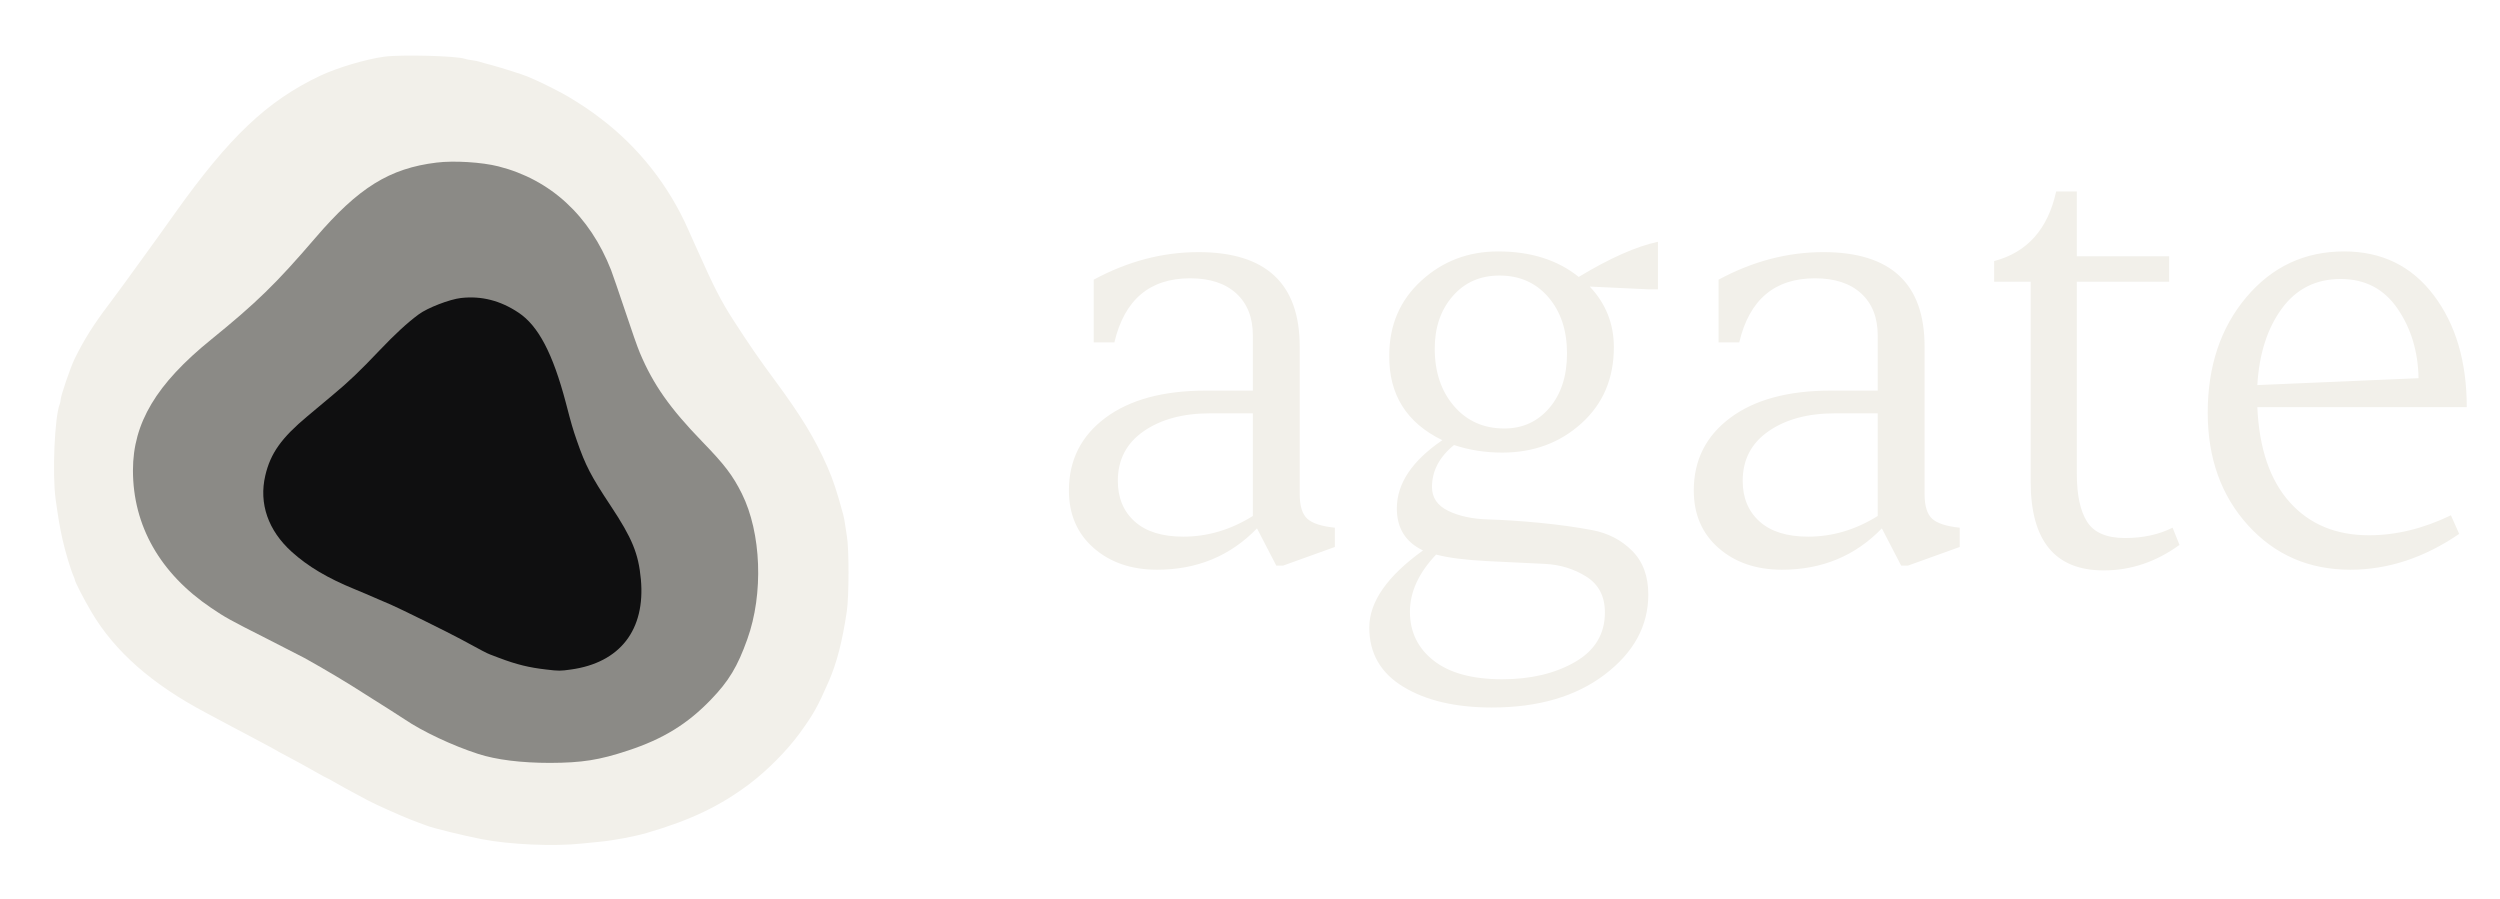
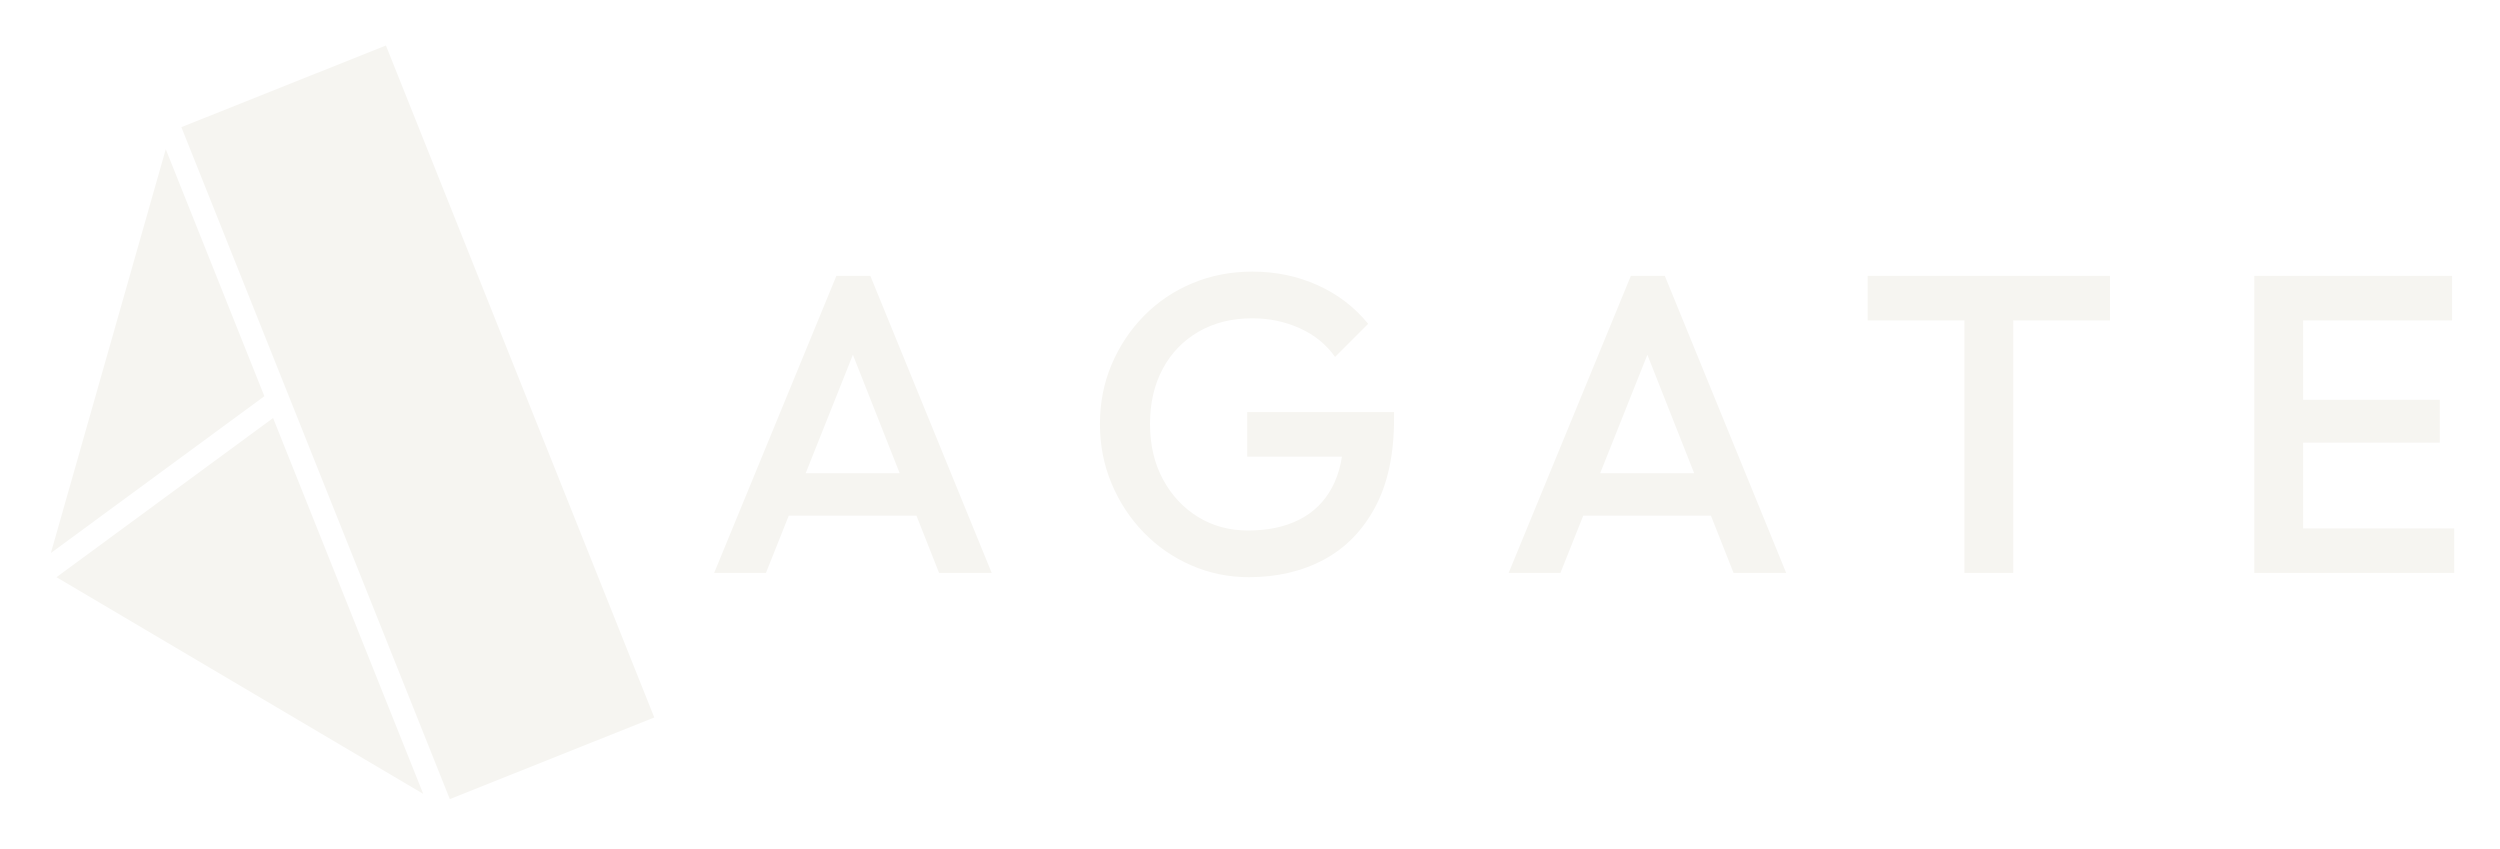
- <svg xmlns="http://www.w3.org/2000/svg" viewBox="-37.8 -37.8 2835.6 1019.5" role="img" aria-label="agate">
-   <g transform="translate(0,944) scale(0.1,-0.1)">
-     <path fill="#f2f0ea" d="M3980 9175 c-211 -29 -536 -126 -730 -218 -601 -286 -1028 -692 -1647 -1562 -86 -121 -176 -247 -200 -280 -24 -33 -101 -139 -170 -235 -113 -159 -306 -421 -373 -510 -179 -236 -286 -407 -392 -623 -47 -96 -158 -421 -158 -463 0 -12 -5 -35 -11 -51 -58 -150 -85 -792 -46 -1078 34 -239 44 -299 78 -455 30 -136 94 -348 125 -417 8 -17 14 -34 14 -38 0 -23 99 -215 190 -370 264 -447 688 -819 1295 -1140 122 -65 202 -107 286 -153 31 -16 104 -55 163 -86 160 -84 370 -197 381 -206 6 -4 69 -38 140 -75 72 -38 192 -104 267 -147 75 -43 140 -78 144 -78 3 0 32 -15 63 -34 54 -33 212 -119 397 -217 50 -26 149 -73 220 -104 71 -31 143 -62 159 -70 48 -21 125 -52 190 -76 33 -12 76 -28 95 -35 69 -28 420 -114 625 -154 319 -62 819 -84 1135 -50 47 5 137 14 200 20 155 14 400 60 540 101 499 146 827 303 1165 557 202 153 424 377 567 573 158 218 203 299 328 584 93 213 155 451 207 800 25 170 26 704 1 850 -9 55 -20 123 -23 150 -4 28 -12 73 -20 100 -72 264 -113 388 -177 535 -141 321 -298 579 -598 985 -177 239 -290 403 -472 685 -137 213 -220 375 -398 775 -10 22 -29 65 -43 95 -14 30 -44 98 -67 150 -220 501 -565 939 -996 1265 -123 94 -213 154 -364 245 -73 44 -287 153 -375 191 -38 17 -79 34 -90 39 -45 20 -297 100 -405 129 -63 16 -126 34 -140 39 -14 5 -52 13 -84 17 -33 4 -70 11 -82 16 -89 33 -719 50 -914 24z" />
-   </g>
-   <g transform="translate(0,944) scale(0.1,-0.1)">
-     <path fill="#8b8a86" d="M4575 7974 c-535 -65 -887 -284 -1375 -853 -447 -521 -668 -736 -1183 -1154 -622 -504 -887 -947 -887 -1484 0 -628 308 -1169 887 -1560 161 -109 204 -133 633 -350 206 -105 398 -203 425 -218 238 -132 497 -287 695 -415 41 -27 85 -55 98 -62 25 -15 303 -191 342 -218 203 -138 546 -300 835 -393 206 -67 490 -102 815 -102 363 1 559 32 885 140 398 131 673 300 940 577 203 210 303 376 413 685 186 516 160 1207 -62 1653 -104 207 -193 325 -450 590 -366 378 -554 645 -706 1005 -24 55 -99 269 -167 475 -69 206 -141 415 -160 465 -242 617 -688 1027 -1278 1176 -190 48 -504 67 -700 43z" />
-   </g>
-   <g transform="translate(0,944) scale(0.1,-0.1)">
-     <path fill="#0f0f10" d="M4851 6438 c-127 -14 -379 -111 -479 -185 -128 -94 -272 -227 -445 -409 -218 -230 -354 -360 -528 -504 -63 -53 -193 -162 -289 -242 -295 -246 -420 -421 -479 -674 -74 -317 32 -623 300 -865 185 -167 408 -299 714 -424 67 -27 169 -71 270 -115 11 -5 74 -32 140 -60 110 -48 654 -316 792 -391 241 -131 296 -160 333 -174 19 -7 67 -25 105 -40 196 -74 338 -109 533 -131 143 -17 157 -17 279 0 558 77 847 450 794 1024 -27 291 -98 465 -345 837 -220 332 -283 452 -381 735 -46 133 -61 183 -125 430 -147 557 -312 873 -537 1022 -205 137 -420 192 -652 166z" />
-   </g>
-   <g transform="translate(1174.6,179.4) scale(0.78142) translate(-47.0,542.0)">
-     <path fill="#f2f0ea" d="M382 -103Q382 -77 393.0 -67.0Q404 -57 433 -54V-26L358 1H348L320 -53Q262 7 175 7Q119 7 83.0 -24.5Q47 -56 47 -108Q47 -174 100.0 -213.5Q153 -253 246 -253H314V-333Q314 -372 290.0 -394.0Q266 -416 223 -416Q135 -416 113 -323H83V-414Q157 -454 235 -454Q382 -454 382 -317ZM213 -41Q266 -41 314 -71V-220H252Q193 -220 155.5 -194.0Q118 -168 118 -122Q118 -85 142.5 -63.0Q167 -41 213 -41ZM676.0 -163Q639.0 -163 606.0 -174Q574.0 -148 574.0 -113Q574.0 -90 597.5 -78.5Q621.0 -67 655.5 -66.0Q690.0 -65 731.0 -61.0Q772.0 -57 806.5 -50.5Q841.0 -44 864.5 -20.5Q888.0 3 888.0 43Q888.0 111 825.0 159.0Q762.0 207 661.0 207Q582.0 207 532.5 177.0Q483.0 147 483.0 91.0Q483.0 35 561.0 -21Q523.0 -39 523.0 -82Q523.0 -136 589.0 -181Q511.0 -219 512.0 -304Q512.0 -370 558.5 -412.5Q605.0 -455 670.0 -455Q741.0 -455 787.0 -418Q855.0 -459 902.0 -469V-400H888.0L803.0 -404Q838.0 -367 838.0 -316Q838.0 -248 791.0 -205.5Q744.0 -163 676.0 -163ZM770.0 -307Q770.0 -357 743.0 -388.5Q716.0 -420 672.0 -420Q630.0 -420 604.0 -390.0Q578.0 -360 578.0 -314Q578.0 -263 606.0 -230.5Q634.0 -198 679.0 -198Q719.0 -198 744.5 -228.0Q770.0 -258 770.0 -307ZM542.0 68Q542.0 112 576.5 139.0Q611.0 166 676.0 166Q738.0 166 781.5 141.0Q825.0 116 825.0 69Q825.0 34 798.0 17.0Q771.0 0 737.0 -1.5Q703.0 -3 654.5 -5.5Q606.0 -8 580.0 -15Q542.0 25 542.0 68ZM1289.0 -103Q1289.0 -77 1300.0 -67.0Q1311.0 -57 1340.0 -54V-26L1265.0 1H1255.0L1227.0 -53Q1169.0 7 1082.0 7Q1026.0 7 990.0 -24.5Q954.0 -56 954.0 -108Q954.0 -174 1007.0 -213.5Q1060.0 -253 1153.0 -253H1221.0V-333Q1221.0 -372 1197.0 -394.0Q1173.0 -416 1130.0 -416Q1042.0 -416 1020.0 -323H990.0V-414Q1064.0 -454 1142.0 -454Q1289.0 -454 1289.0 -317ZM1120.0 -41Q1173.0 -41 1221.0 -71V-220H1159.0Q1100.0 -220 1062.5 -194.0Q1025.0 -168 1025.0 -122Q1025.0 -85 1049.5 -63.0Q1074.0 -41 1120.0 -41ZM1649.0 -54 1659.0 -29Q1608.0 8 1549.0 8Q1443.0 8 1443.0 -121V-411H1390.0V-441Q1462.0 -460 1480.0 -542H1510.0V-448H1644.0V-411H1510.0V-132Q1510.0 -86 1525.0 -62.5Q1540.0 -39 1580.0 -39Q1619.0 -39 1649.0 -54ZM2053.0 -72 2065.0 -45Q1989.0 7 1907.0 7Q1817.0 7 1758.5 -57.5Q1700.0 -122 1700.0 -221Q1700.0 -322 1756.0 -388.5Q1812.0 -455 1898.0 -455Q1980.0 -455 2028.0 -391.5Q2076.0 -328 2076.0 -229H1772.0Q1776.0 -139 1819.0 -91.0Q1862.0 -43 1934.0 -43Q1993.0 -43 2053.0 -72ZM1893.0 -415Q1839.0 -415 1807.5 -372.0Q1776.0 -329 1772.0 -261L2006.0 -271Q2005.0 -329 1975.5 -372.0Q1946.0 -415 1893.0 -415Z" />
-   </g>
+ <svg xmlns="http://www.w3.org/2000/svg" viewBox="13.71 -6 329.79 112" height="512" width="1508">
+   <polygon points="35.54,13.69 20.38,66.97 48.55,46.28" fill="#f6f5f1" />
+   <polygon points="21.12,70.16 69.51,98.75 49.70,49.16" fill="#f6f5f1" />
+   <polygon points="73.02,99.44 100.00,88.67 64.59,0.00 37.60,10.78" fill="#f6f5f1" />
+   <path transform="translate(106.556,69.600) scale(0.056)" d="M24 0 312 -700H392L678 0H554L330 -567H372L146 0ZM166 -135V-235H537V-135ZM1284.0 10Q1212.0 10 1148.0 -18.0Q1084.0 -46 1036.0 -95.5Q988.0 -145 960.5 -210.5Q933.0 -276 933.0 -351Q933.0 -426 960.5 -491.0Q988.0 -556 1036.5 -605.5Q1085.0 -655 1150.5 -682.5Q1216.0 -710 1292.0 -710Q1375.0 -710 1446.0 -678.0Q1517.0 -646 1565.0 -587L1487.0 -509Q1456.0 -553 1404.0 -576.5Q1352.0 -600 1292.0 -600Q1220.0 -600 1165.5 -568.5Q1111.0 -537 1081.0 -481.0Q1051.0 -425 1051.0 -351Q1051.0 -277 1081.5 -220.5Q1112.0 -164 1164.0 -132.0Q1216.0 -100 1282.0 -100Q1352.0 -100 1402.5 -125.5Q1453.0 -151 1480.0 -201.5Q1507.0 -252 1507.0 -326L1579.0 -274H1280.0V-379H1626.0V-363Q1626.0 -238 1581.5 -155.0Q1537.0 -72 1460.0 -31.0Q1383.0 10 1284.0 10ZM1896.0 0 2184.0 -700H2264.0L2550.0 0H2426.0L2202.0 -567H2244.0L2018.0 0ZM2038.0 -135V-235H2409.0V-135ZM2970.0 0V-680H3085.0V0ZM2742.0 -595V-700H3313.0V-595ZM3653.0 0V-700H3768.0V0ZM3732.0 0V-105H4124.0V0ZM3732.0 -307V-408H4090.0V-307ZM3732.0 -595V-700H4119.0V-595Z" fill="#f6f5f1" />
</svg>
